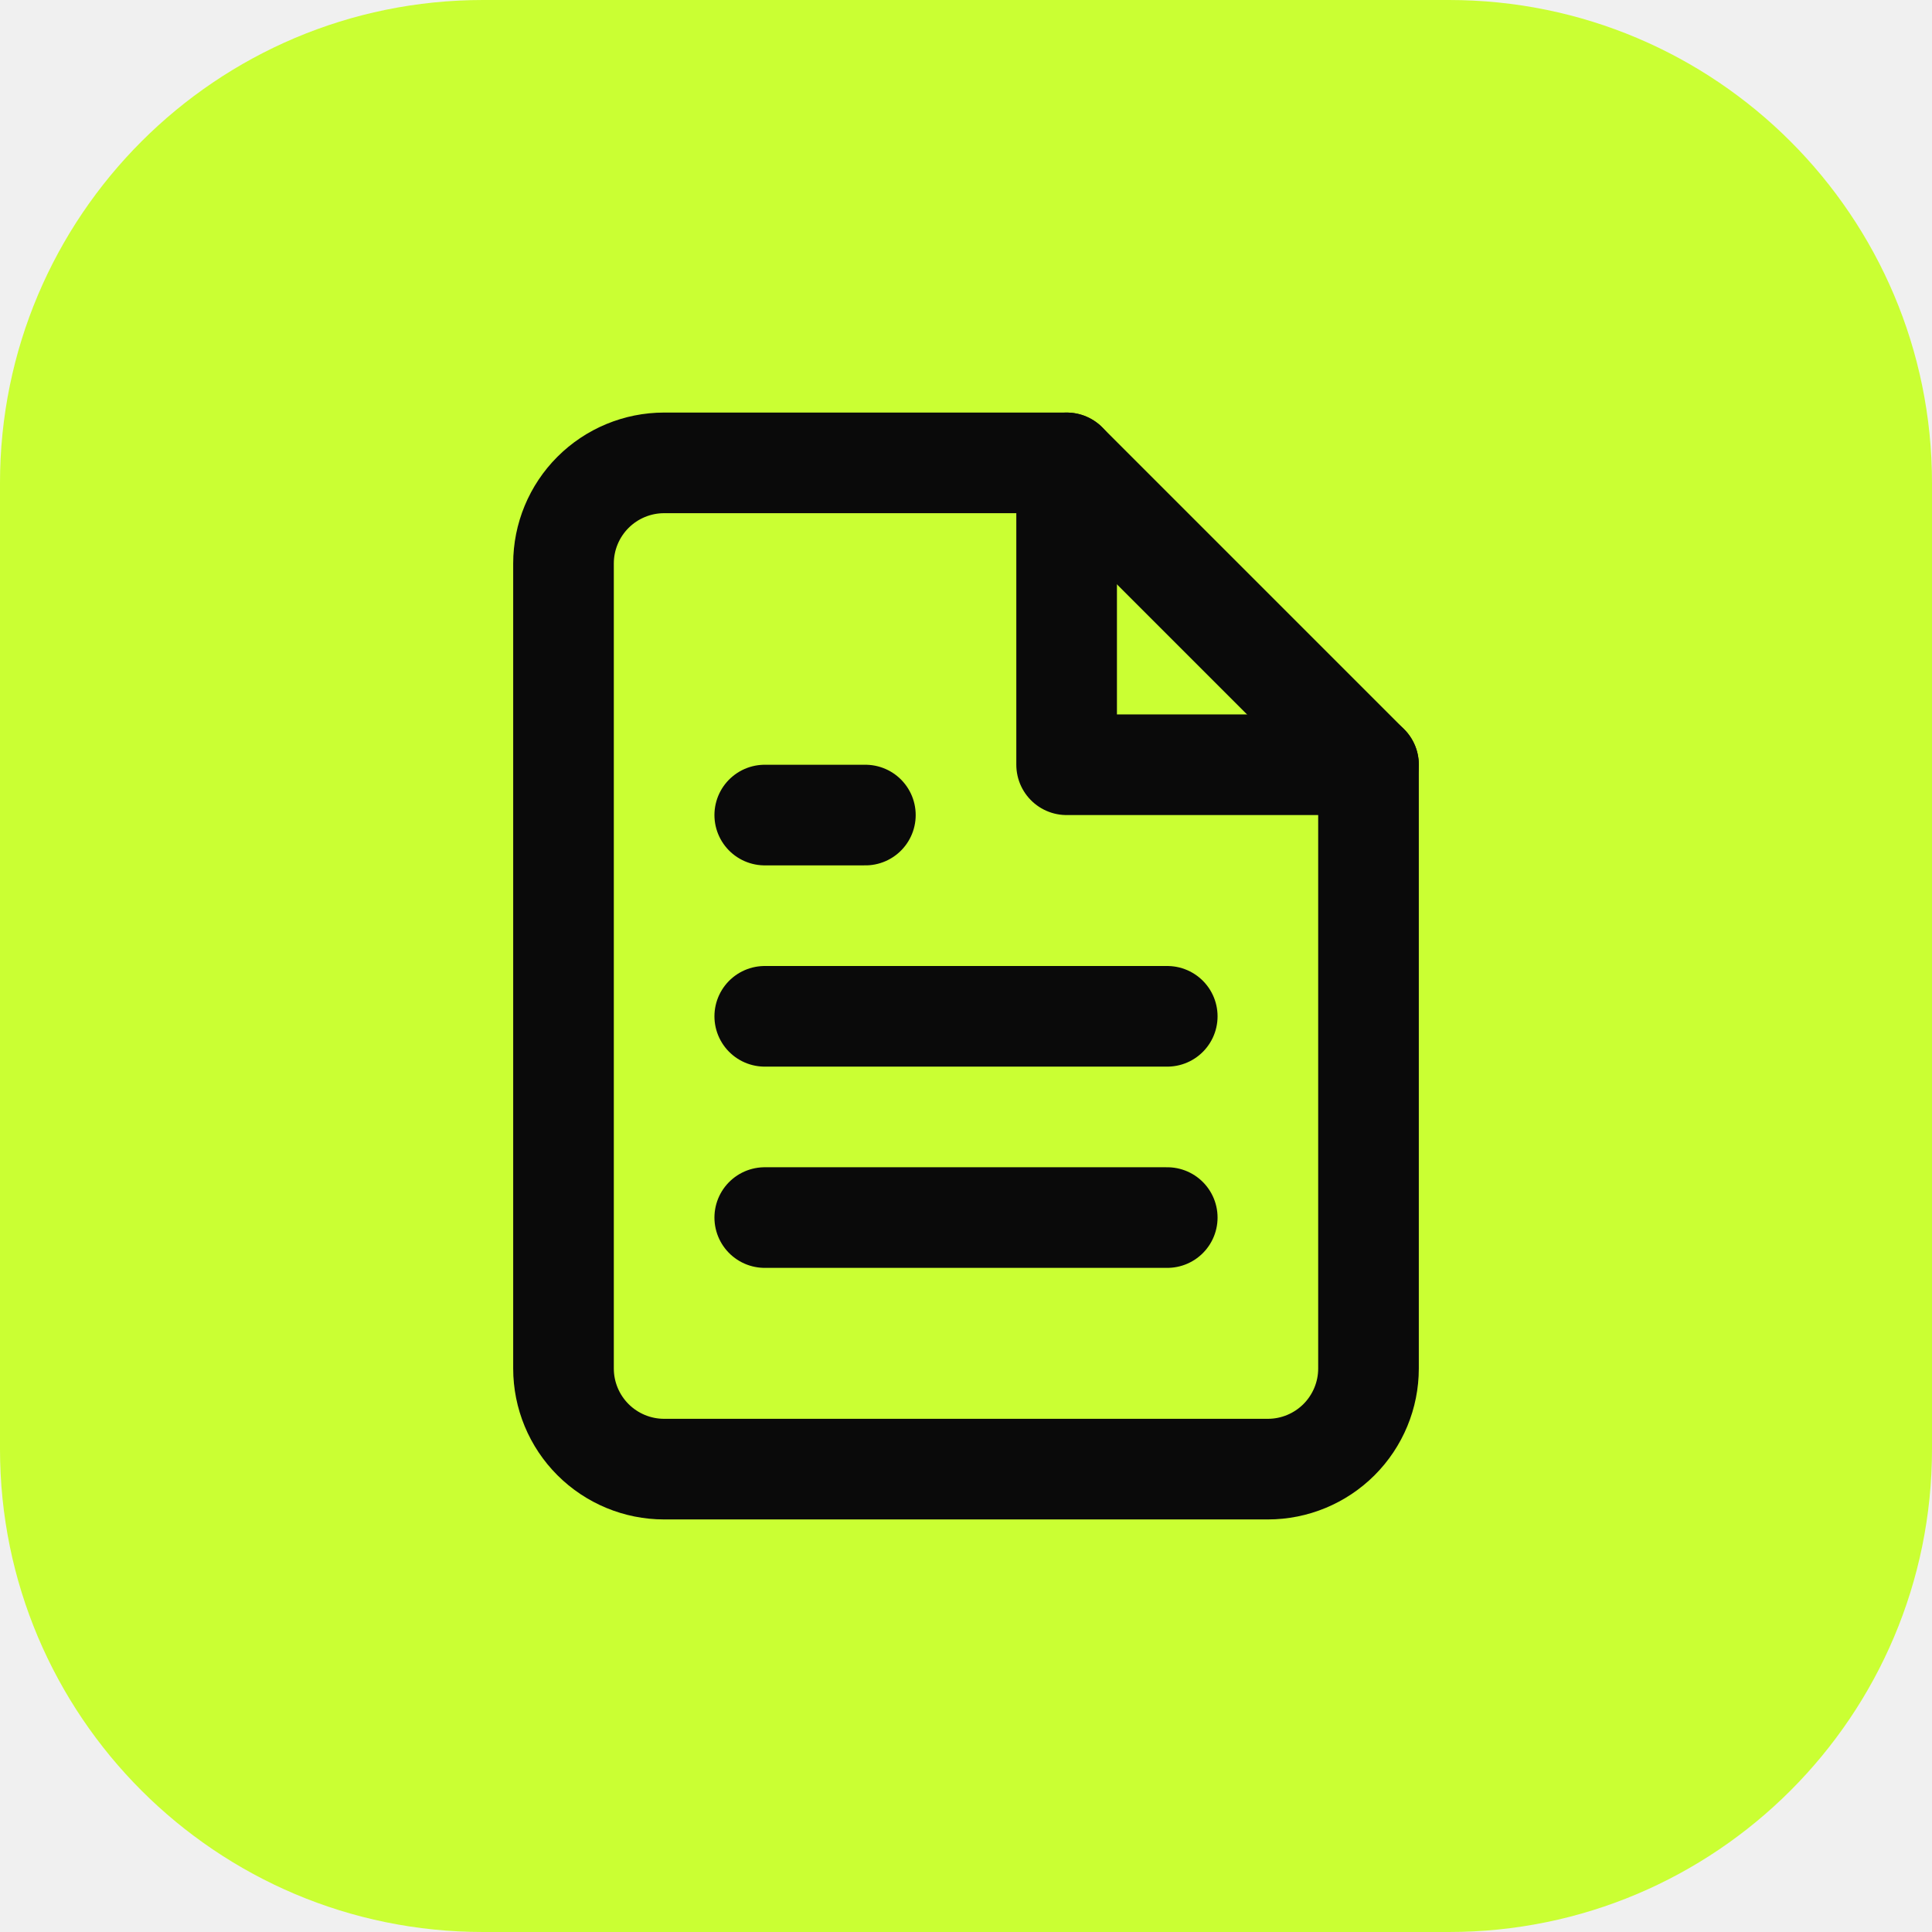
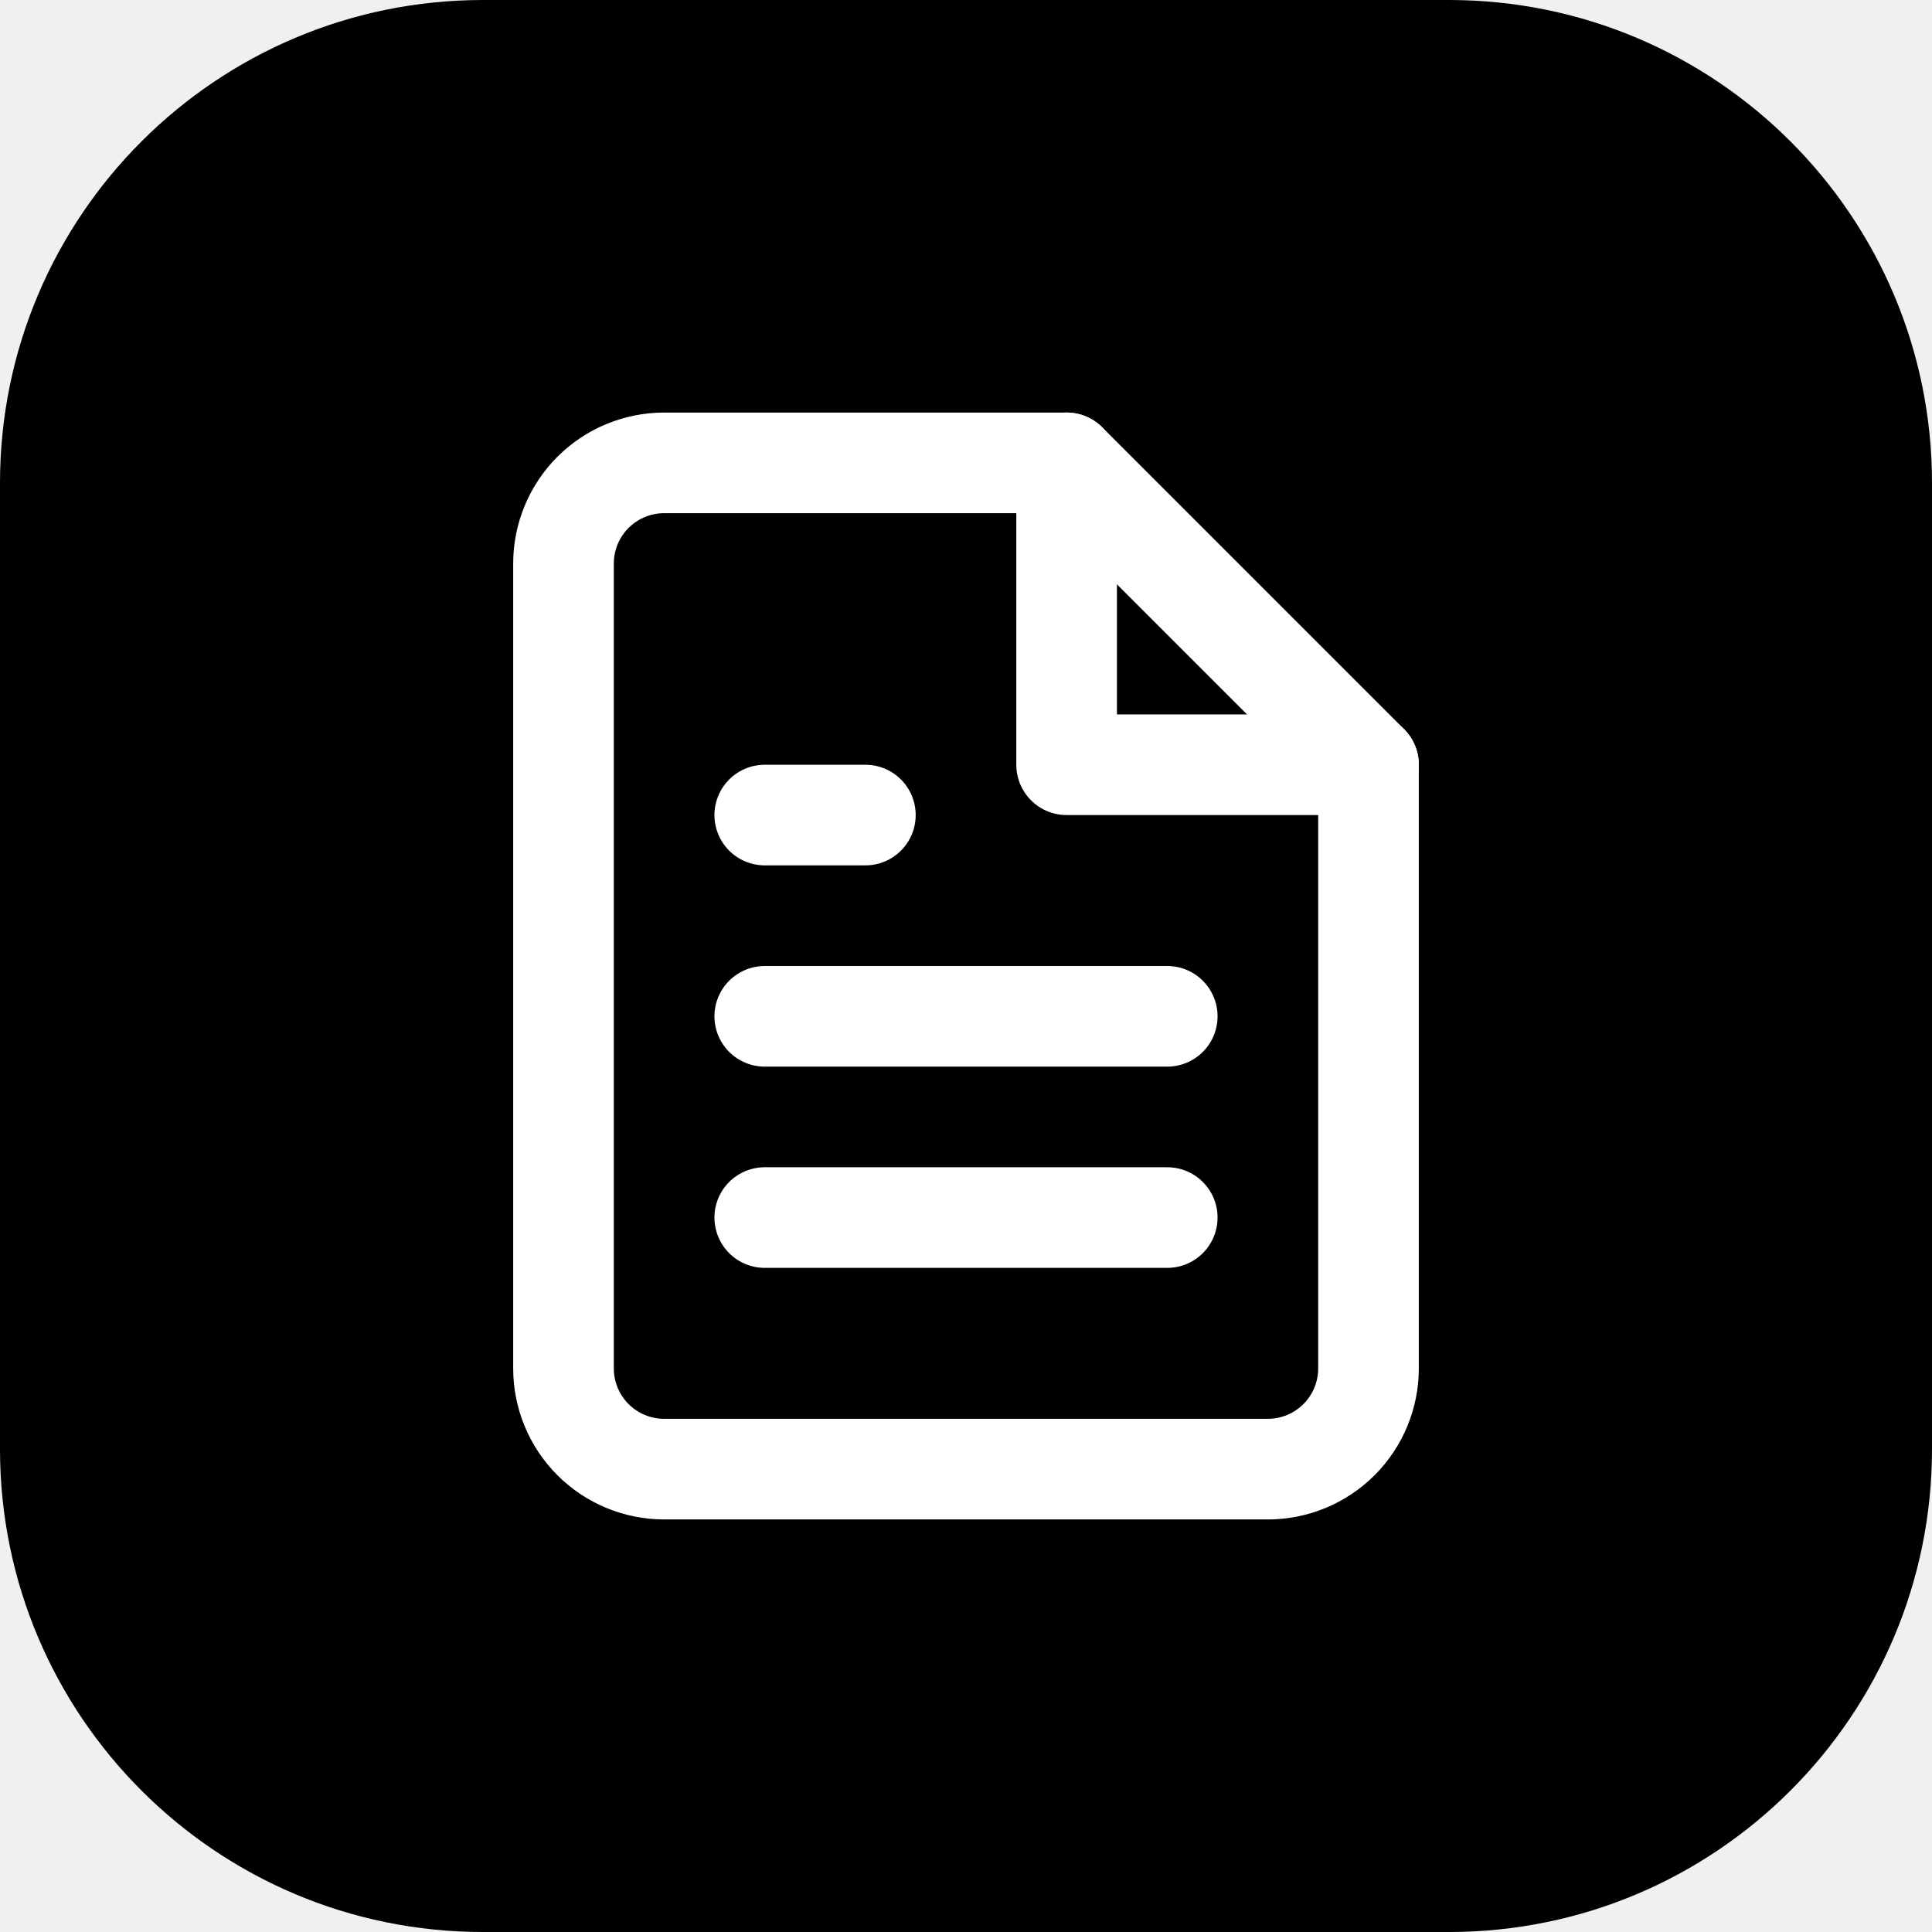
<svg xmlns="http://www.w3.org/2000/svg" width="32" height="32" viewBox="0 0 32 32" fill="none">
-   <rect width="32" height="32" rx="8" fill="#caff33" />
+   <rect width="32" height="32" rx="8" fill="#000000" />
  <svg x="6" y="6" width="20" height="20" viewBox="0 0 24 24">
-     <path d="M14 2H6C5.47 2 4.961 2.211 4.586 2.586C4.211 2.961 4 3.47 4 4V20C4 20.53 4.211 21.039 4.586 21.414C4.961 21.789 5.47 22 6 22H18C18.53 22 19.039 21.789 19.414 21.414C19.789 21.039 20 20.53 20 20V8L14 2Z" stroke="#0a0a0a" stroke-width="2" stroke-linecap="round" stroke-linejoin="round" />
-     <path d="M14 2V8H20" stroke="#0a0a0a" stroke-width="2" stroke-linecap="round" stroke-linejoin="round" />
-     <path d="M16 13H8" stroke="#0a0a0a" stroke-width="2" stroke-linecap="round" stroke-linejoin="round" />
-     <path d="M16 17H8" stroke="#0a0a0a" stroke-width="2" stroke-linecap="round" stroke-linejoin="round" />
-     <path d="M10 9H8" stroke="#0a0a0a" stroke-width="2" stroke-linecap="round" stroke-linejoin="round" />
+     <path d="M14 2H6C5.47 2 4.961 2.211 4.586 2.586C4.211 2.961 4 3.47 4 4V20C4 20.53 4.211 21.039 4.586 21.414C4.961 21.789 5.47 22 6 22H18C18.53 22 19.039 21.789 19.414 21.414C19.789 21.039 20 20.53 20 20V8L14 2Z" stroke="#ffffff" stroke-width="2" stroke-linecap="round" stroke-linejoin="round" />
+     <path d="M14 2V8H20" stroke="#ffffff" stroke-width="2" stroke-linecap="round" stroke-linejoin="round" />
+     <path d="M16 13H8" stroke="#ffffff" stroke-width="2" stroke-linecap="round" stroke-linejoin="round" />
+     <path d="M16 17H8" stroke="#ffffff" stroke-width="2" stroke-linecap="round" stroke-linejoin="round" />
+     <path d="M10 9H8" stroke="#ffffff" stroke-width="2" stroke-linecap="round" stroke-linejoin="round" />
  </svg>
</svg>
